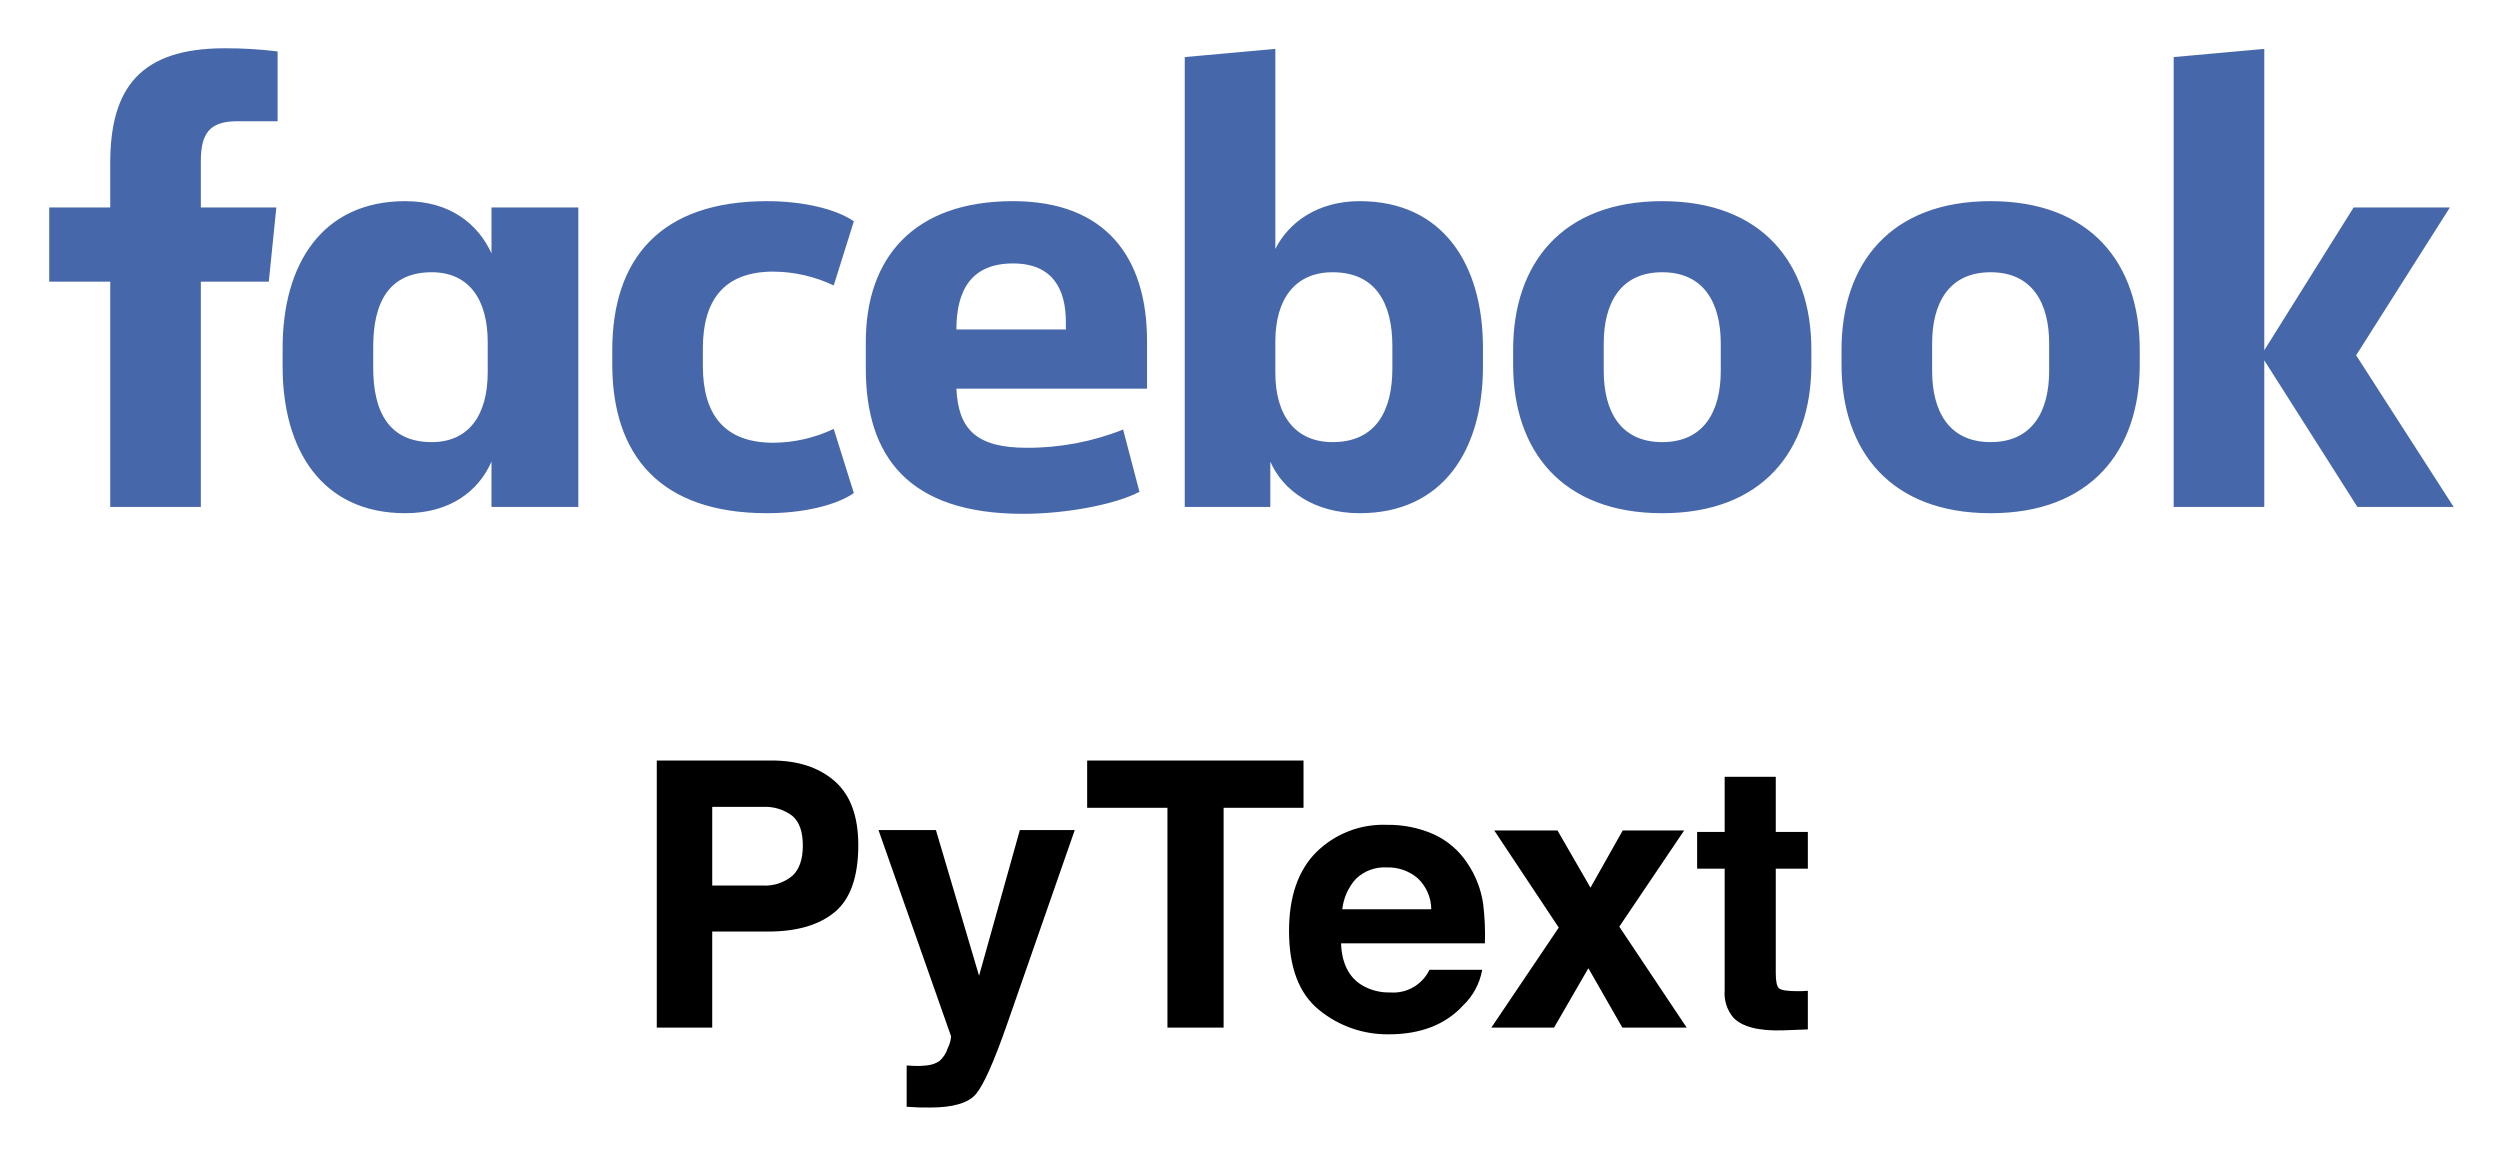
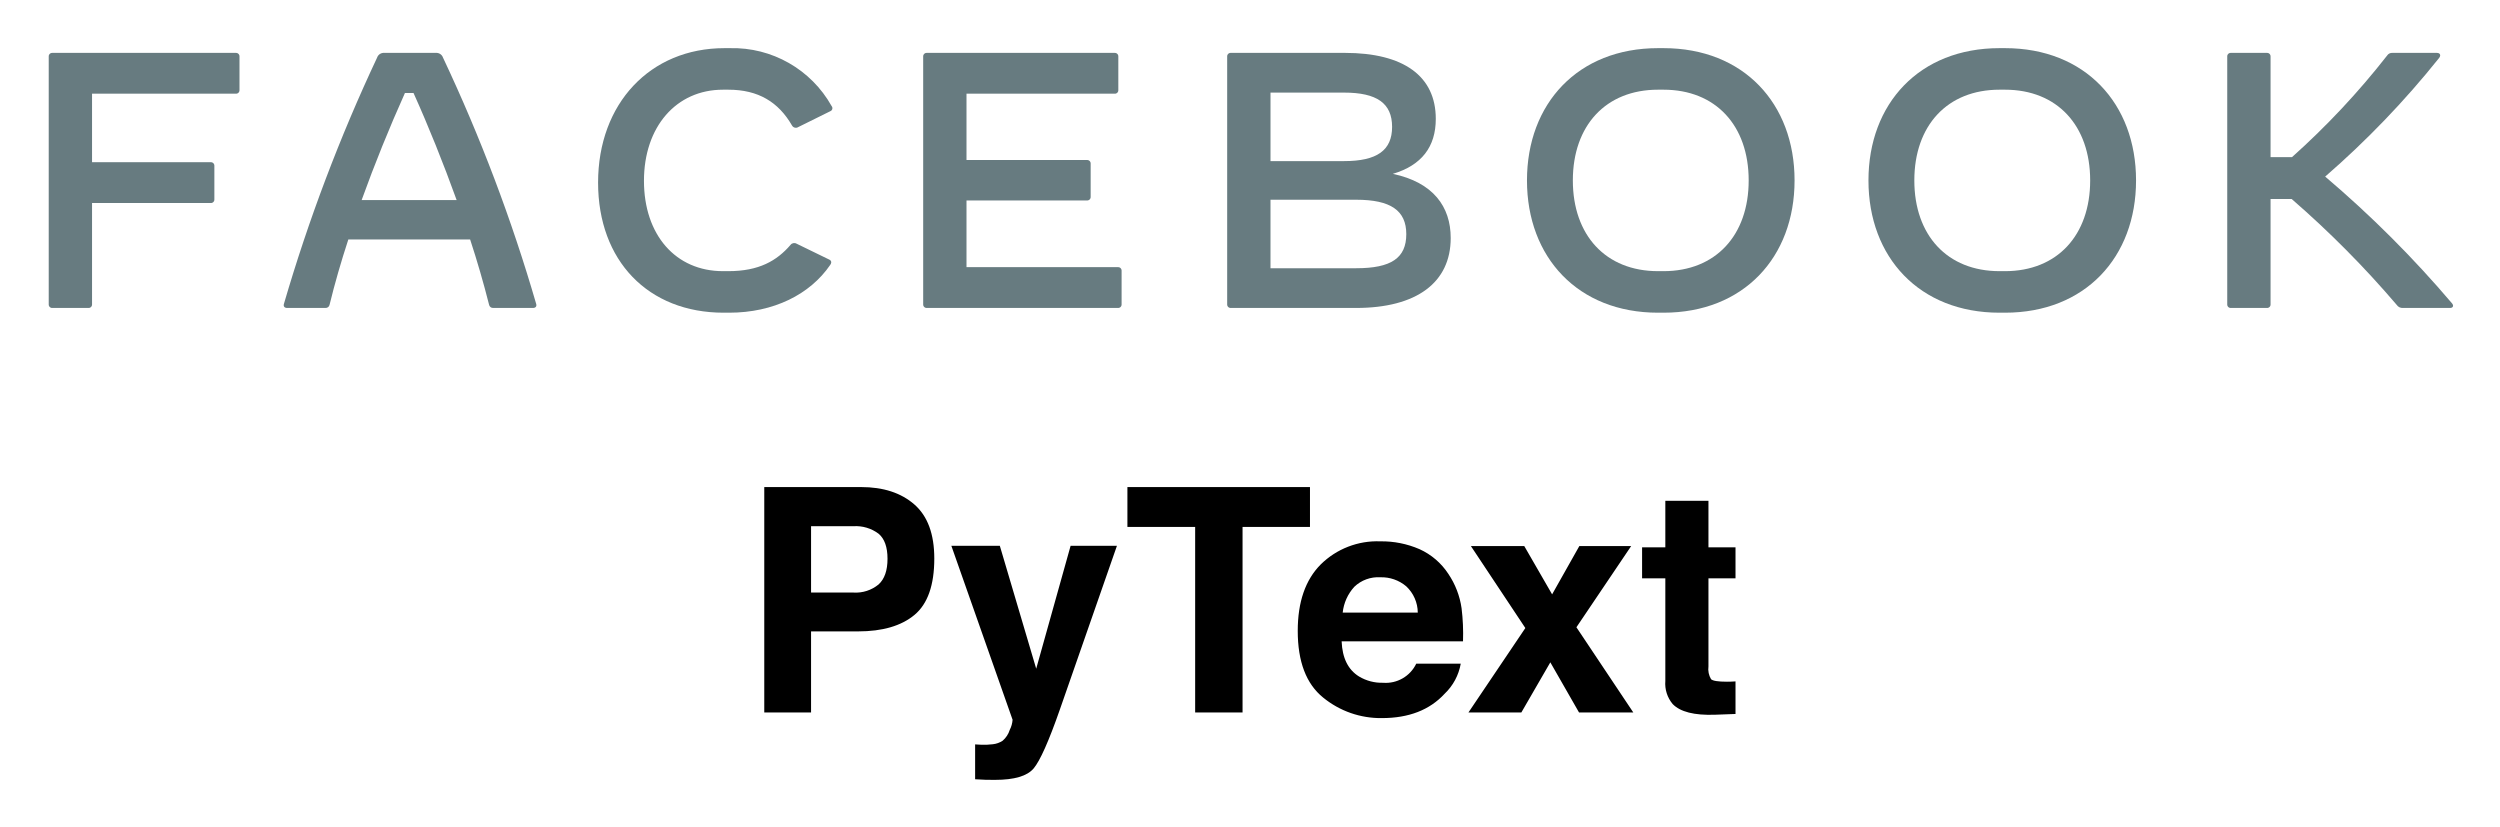
- <svg xmlns="http://www.w3.org/2000/svg" role="img" viewBox="-4.73 -5.23 440.96 203.71">
-   <path fill="#4767ab" d="M37.132 16.157c-4.994 0-6.436 2.219-6.436 7.102v8.1h13.316L42.68 44.454H30.696v39.728h-15.98V44.454H3.952V31.359h10.764v-7.878c0-13.206 5.327-20.197 20.196-20.197a75.182 75.182 0 0 1 9.322.555v12.318zm7.988 39.949c0-14.759 6.99-25.856 21.639-25.856 7.99 0 12.872 4.106 15.202 9.21v-8.1h15.315v52.822H81.96v-7.99c-2.219 5.105-7.212 9.1-15.202 9.1-14.649 0-21.64-11.098-21.64-25.857zm15.979 3.551c0 7.879 2.885 13.095 10.32 13.095 6.548 0 9.877-4.772 9.877-12.318v-5.327c0-7.546-3.33-12.317-9.877-12.317-7.435 0-10.32 5.215-10.32 13.094zm69.463-29.407c6.214 0 12.096 1.332 15.314 3.55l-3.551 11.32a25.15 25.15 0 0 0-10.654-2.441c-8.655 0-12.428 4.993-12.428 13.538v3.107c0 8.545 3.773 13.539 12.428 13.539a25.141 25.141 0 0 0 10.654-2.442l3.55 11.32c-3.217 2.218-9.099 3.55-15.313 3.55-18.754 0-27.299-10.098-27.299-26.3V56.55c0-16.202 8.545-26.3 27.299-26.3zm17.42 29.518v-4.66c0-14.982 8.544-24.858 25.967-24.858 16.424 0 23.637 9.987 23.637 24.635v8.434h-33.624c.332 7.214 3.55 10.432 12.428 10.432a45.388 45.388 0 0 0 16.979-3.218l2.885 10.985c-4.217 2.22-12.873 3.884-20.53 3.884-20.197 0-27.742-10.098-27.742-25.634zm15.98-6.88h19.309v-1.332c0-5.77-2.33-10.32-9.322-10.32-7.213 0-9.987 4.55-9.987 11.652zm92.878 6.547c0 14.76-7.102 25.856-21.75 25.856-7.99 0-13.538-3.994-15.757-9.099v7.99H204.24V4.837l15.98-1.442v35.289c2.33-4.66 7.435-8.434 14.87-8.434 14.648 0 21.75 11.097 21.75 25.856zm-15.98-3.662c0-7.435-2.885-12.983-10.542-12.983-6.547 0-10.098 4.66-10.098 12.207v5.548c0 7.546 3.551 12.207 10.098 12.207 7.657 0 10.543-5.549 10.543-12.984zm21.304 3.329V56.44c0-15.203 8.655-26.19 26.3-26.19 17.644 0 26.3 10.987 26.3 26.19v2.663c0 15.203-8.656 26.19-26.3 26.19-17.645 0-26.3-10.987-26.3-26.19zm36.62-3.772c0-6.992-2.886-12.54-10.32-12.54-7.435 0-10.321 5.548-10.321 12.54v4.882c0 6.99 2.886 12.54 10.32 12.54 7.435 0 10.321-5.55 10.321-12.54zm21.301 3.772V56.44c0-15.203 8.657-26.19 26.301-26.19s26.3 10.987 26.3 26.19v2.663c0 15.203-8.656 26.19-26.3 26.19s-26.3-10.987-26.3-26.19zm36.622-3.772c0-6.992-2.886-12.54-10.32-12.54s-10.32 5.548-10.32 12.54v4.882c0 6.99 2.884 12.54 10.32 12.54s10.32-5.55 10.32-12.54zm37.946 1.22l15.76-25.19h16.978l-16.535 26.078 17.2 26.744h-16.978l-16.425-25.857v25.857h-15.98V4.837l15.98-1.442z" />
-   <path fill="none" d="M-52.245-49.428h529.749v186.432H-52.245z" />
-   <path d="M142.52 155.631q-4.136 3.453-11.815 3.452h-9.81v16.94h-9.78V128.91h20.229q6.995 0 11.155 3.644 4.158 3.644 4.159 11.283 0 8.342-4.137 11.794zm-7.513-16.972a7.928 7.928 0 0 0-5.24-1.566h-8.871v13.872h8.871a7.522 7.522 0 0 0 5.24-1.694q1.87-1.694 1.87-5.37t-1.87-5.242zm20.185 44.045l1.151.064a14.331 14.331 0 0 0 2.557-.096 4.603 4.603 0 0 0 2.046-.735 4.919 4.919 0 0 0 1.486-2.27 5.481 5.481 0 0 0 .592-2.11l-12.802-36.373h10.132l7.607 25.698 7.192-25.698h9.685l-11.944 34.264q-3.463 9.909-5.479 12.29-2.015 2.38-8.063 2.381-1.216 0-1.952-.015a57.011 57.011 0 0 1-2.208-.113zm69.998-53.794v8.342h-14.095v38.772h-9.908v-38.772h-14.16v-8.342zm22.895 12.98a14.174 14.174 0 0 1 6.02 5.154 17.125 17.125 0 0 1 2.776 7.202 44.55 44.55 0 0 1 .3 6.915h-25.374q.212 5.241 3.643 7.35a9.25 9.25 0 0 0 5.023 1.311 7.074 7.074 0 0 0 6.932-3.995h9.301a11.379 11.379 0 0 1-3.378 6.297q-4.68 5.082-13.106 5.082a18.995 18.995 0 0 1-12.273-4.286q-5.315-4.288-5.316-13.95 0-9.05 4.8-13.882a16.795 16.795 0 0 1 12.459-4.831 19.83 19.83 0 0 1 8.193 1.633zm-13.628 7.869a9.463 9.463 0 0 0-2.427 5.393h15.694a7.597 7.597 0 0 0-2.426-5.505 7.987 7.987 0 0 0-5.403-1.878 7.224 7.224 0 0 0-5.438 1.99zm23.863 26.265l11.89-17.644-11.378-17.132h11.155l5.82 10.091 5.686-10.09h10.836l-11.443 16.97 11.89 17.805H281.43l-5.996-10.475-6.055 10.475zm36.294-28.032v-6.488h4.859v-9.717h9.014v9.717h5.657v6.488h-5.657v18.41q0 2.142.543 2.67.542.527 3.325.527.414 0 .879-.016.462-.016.91-.048v6.808l-4.315.16q-6.457.223-8.822-2.237a6.663 6.663 0 0 1-1.534-4.826v-21.448z" />
+ <svg xmlns="http://www.w3.org/2000/svg" role="img" viewBox="-7.52 -1.77 456.04 150.79">
+   <defs>
+     <style>.cls-1{fill:#677b80;fill-rule:evenodd}</style>
+   </defs>
+   <path d="M159.3 110.395q-3.61 3.013-10.31 3.012h-8.56v14.783h-8.535V87.078h17.653q6.104 0 9.734 3.18 3.628 3.18 3.629 9.845 0 7.28-3.61 10.292zm-6.556-14.81a6.918 6.918 0 0 0-4.573-1.367h-7.74v12.105h7.74a6.564 6.564 0 0 0 4.573-1.478q1.632-1.478 1.632-4.686t-1.632-4.574zm17.614 38.435l1.004.056a12.506 12.506 0 0 0 2.232-.084 4.017 4.017 0 0 0 1.785-.641 4.292 4.292 0 0 0 1.297-1.981 4.783 4.783 0 0 0 .516-1.841l-11.171-31.74h8.842l6.638 22.424 6.276-22.425h8.451l-10.423 29.9q-3.022 8.647-4.78 10.725-1.76 2.077-7.037 2.078-1.06 0-1.703-.014-.964-.03-1.927-.098zm61.083-46.942v7.279h-12.3v33.834h-8.646V94.357h-12.357v-7.28zm19.979 11.326a12.369 12.369 0 0 1 5.253 4.498 14.944 14.944 0 0 1 2.422 6.285 38.874 38.874 0 0 1 .262 6.034h-22.142q.185 4.573 3.179 6.414a8.072 8.072 0 0 0 4.383 1.144 6.173 6.173 0 0 0 6.05-3.486h8.116a9.93 9.93 0 0 1-2.948 5.495q-4.084 4.434-11.437 4.434a16.576 16.576 0 0 1-10.71-3.74q-4.638-3.742-4.639-12.173 0-7.897 4.189-12.114a14.656 14.656 0 0 1 10.872-4.216 17.304 17.304 0 0 1 7.15 1.425zm-11.893 6.867a8.258 8.258 0 0 0-2.117 4.706h13.695a6.63 6.63 0 0 0-2.117-4.804 6.97 6.97 0 0 0-4.715-1.638 6.304 6.304 0 0 0-4.746 1.736zm20.824 22.92l10.376-15.397-9.93-14.95h9.735l5.079 8.806 4.962-8.805h9.456l-9.986 14.808 10.376 15.538h-9.901l-5.233-9.141-5.283 9.14zm31.672-24.462v-5.662h4.24v-8.479h7.866v8.48h4.936v5.661h-4.936v16.065a3.624 3.624 0 0 0 .473 2.33q.473.46 2.902.46.361 0 .767-.014.403-.014.794-.042v5.941l-3.765.14q-5.635.194-7.699-1.952a5.814 5.814 0 0 1-1.338-4.212V103.73z" />
+   <path id="Fill-11" d="M36.167 8.543v6.115a.628.628 0 0 1-.664.664H9.27V27.82h21.65a.628.628 0 0 1 .664.665V34.6a.627.627 0 0 1-.664.665H9.27v18.478a.627.627 0 0 1-.664.665H2.031a.627.627 0 0 1-.663-.665v-45.2a.628.628 0 0 1 .663-.665h33.472a.628.628 0 0 1 .664.666" class="cls-1" />
+   <path id="Fill-12" d="M75.78 34.731c-2.423-6.713-5.113-13.427-7.87-19.542h-1.56a278.228 278.228 0 0 0-7.903 19.542zm13.913 19.675h-7.238a.723.723 0 0 1-.763-.598 179.432 179.432 0 0 0-3.454-11.898H56.023c-1.328 4.055-2.49 8.076-3.42 11.898a.723.723 0 0 1-.764.598h-6.973c-.465 0-.731-.265-.598-.73A309.655 309.655 0 0 1 61.269 8.742a1.27 1.27 0 0 1 1.296-.864h9.43a1.27 1.27 0 0 1 1.295.864 304.357 304.357 0 0 1 17.001 44.934c.133.465-.133.73-.598.73z" class="cls-1" />
+   <path id="Fill-13" d="M101.58 31.541c0-14.424 9.497-24.527 23.045-24.527h.995a20.675 20.675 0 0 1 18.562 10.568.588.588 0 0 1-.232.93l-5.844 2.892a.81.81 0 0 1-1.162-.298c-2.457-4.255-6.143-6.514-11.589-6.514h-.996c-8.534 0-14.41 6.78-14.41 16.617 0 9.87 5.777 16.484 14.41 16.484h.996c5.579 0 8.833-1.894 11.324-4.786a.844.844 0 0 1 1.095-.232l6.01 2.925a.55.55 0 0 1 .332.464.877.877 0 0 1-.199.5c-3.685 5.383-10.327 8.707-18.429 8.707h-.996c-13.78 0-22.912-9.472-22.912-23.73" class="cls-1" />
+   <path id="Fill-14" d="M197.078 47.627v6.115a.628.628 0 0 1-.664.665h-34.866a.628.628 0 0 1-.665-.665v-45.2a.628.628 0 0 1 .665-.664h34.268a.628.628 0 0 1 .664.665v6.115a.627.627 0 0 1-.664.664h-27.03V27.42h21.983a.628.628 0 0 1 .664.665v6.05a.628.628 0 0 1-.664.664h-21.983v12.164h27.628a.628.628 0 0 1 .664.665" class="cls-1" />
+   <path id="Fill-15" d="M249.01 40.946c0-4.32-2.856-6.281-9.132-6.281h-15.64V47.16h15.64c6.377 0 9.132-1.861 9.132-6.215m-11.356-25.823H224.24v12.496h13.415c6.01 0 8.766-1.96 8.766-6.248s-2.756-6.248-8.766-6.248m19.458 26.521c0 8.143-6.242 12.763-17.266 12.763H217a.628.628 0 0 1-.664-.664v-45.2a.628.628 0 0 1 .664-.665h20.82c10.725 0 16.57 4.254 16.57 12.031 0 5.118-2.59 8.475-7.836 10.037 7.37 1.562 10.558 5.982 10.558 11.698" class="cls-1" />
+   <path id="Fill-16" d="M295.928 47.694c9.53 0 15.54-6.548 15.54-16.551 0-10.004-6.01-16.552-15.54-16.552h-.996c-9.53 0-15.54 6.548-15.54 16.552 0 10.003 6.01 16.55 15.54 16.55zm-24.903-16.551c0-14.026 9.297-24.13 23.907-24.13h.996c14.61 0 23.909 10.104 23.909 24.13 0 14.024-9.298 24.128-23.909 24.128h-.996c-14.61 0-23.907-10.104-23.907-24.128z" class="cls-1" />
+   <path id="Fill-17" d="M358.221 47.694c9.53 0 15.54-6.548 15.54-16.551 0-10.004-6.01-16.552-15.54-16.552h-.997c-9.53 0-15.54 6.548-15.54 16.552 0 10.003 6.01 16.55 15.54 16.55zm-24.904-16.551c0-14.026 9.297-24.13 23.907-24.13h.997c14.61 0 23.908 10.104 23.908 24.13 0 14.024-9.297 24.128-23.908 24.128h-.997c-14.61 0-23.907-10.104-23.907-24.128z" class="cls-1" />
+   <path id="Fill-18" d="M439.407 54.407h-8.567a1.262 1.262 0 0 1-1.163-.565 181.565 181.565 0 0 0-19.16-19.31h-3.85v19.21a.627.627 0 0 1-.665.665h-6.575a.628.628 0 0 1-.664-.665v-45.2a.628.628 0 0 1 .664-.664h6.575a.628.628 0 0 1 .664.665v18.345h3.918a142.669 142.669 0 0 0 17.333-18.511 1.065 1.065 0 0 1 .997-.5h8.102c.399 0 .598.2.598.467a.825.825 0 0 1-.233.498 165.51 165.51 0 0 1-20.753 21.603 200.407 200.407 0 0 1 23.145 23.13c.364.433.165.832-.366.832" class="cls-1" />
</svg>
